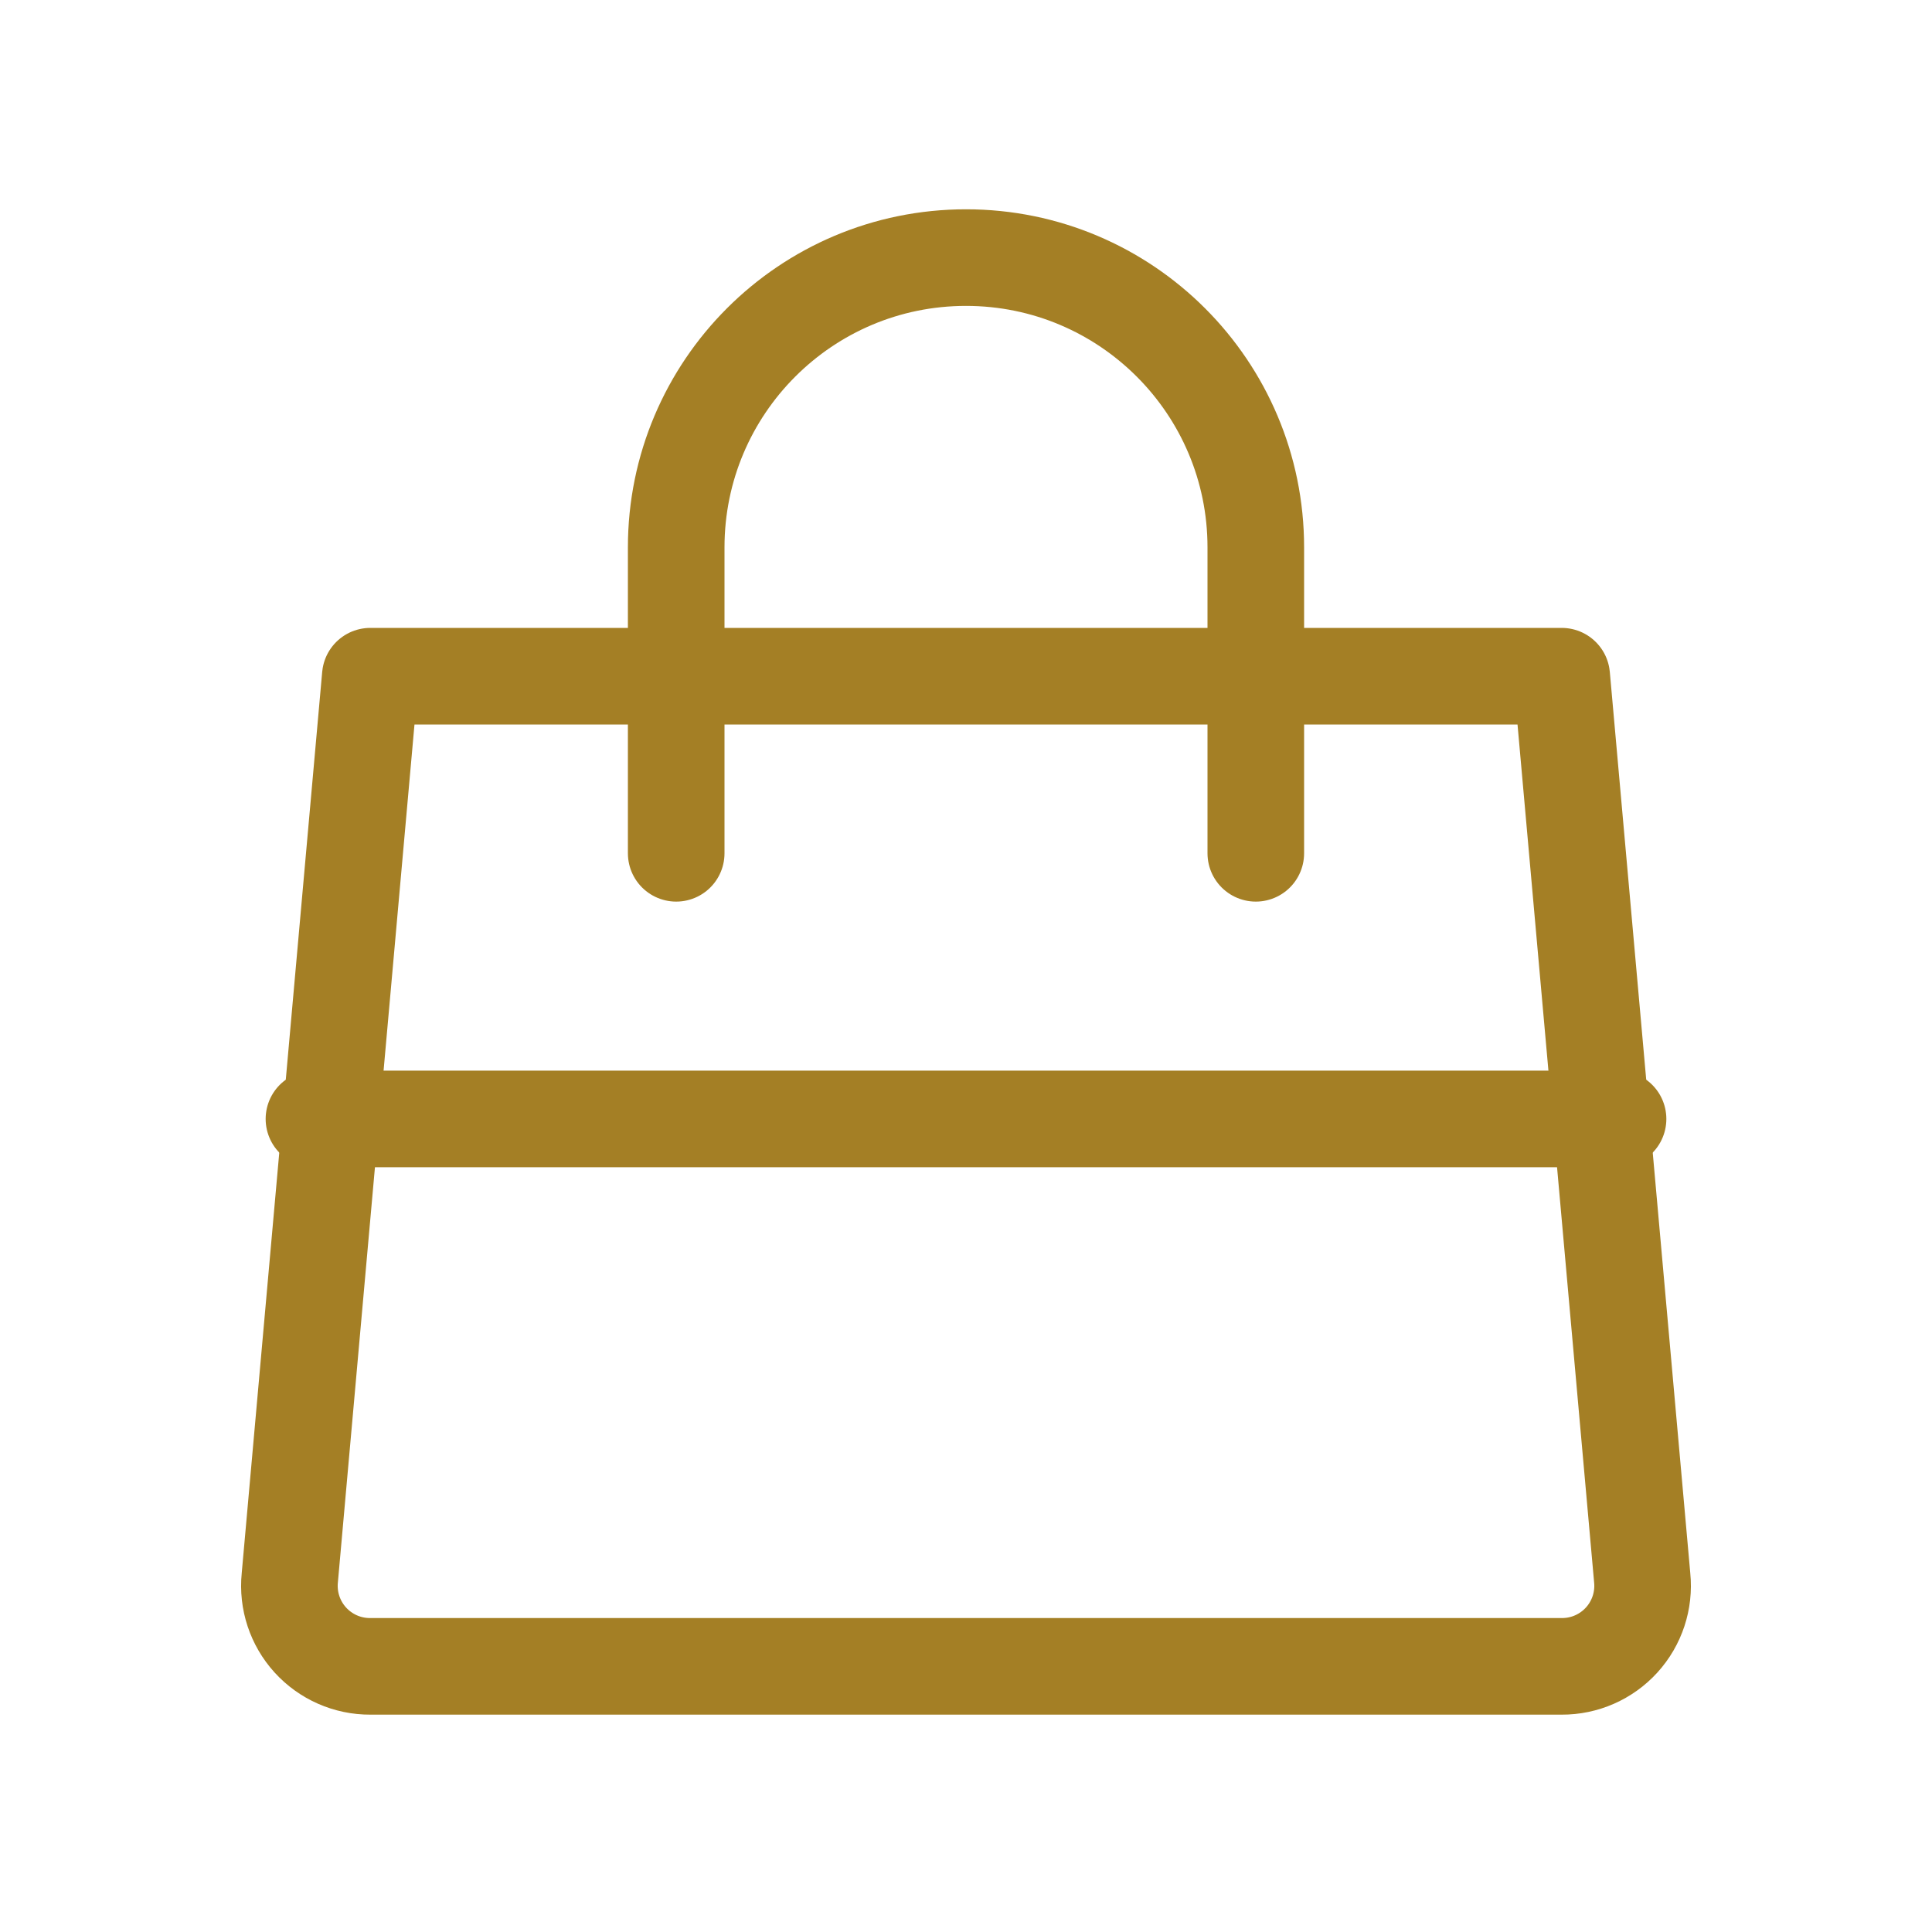
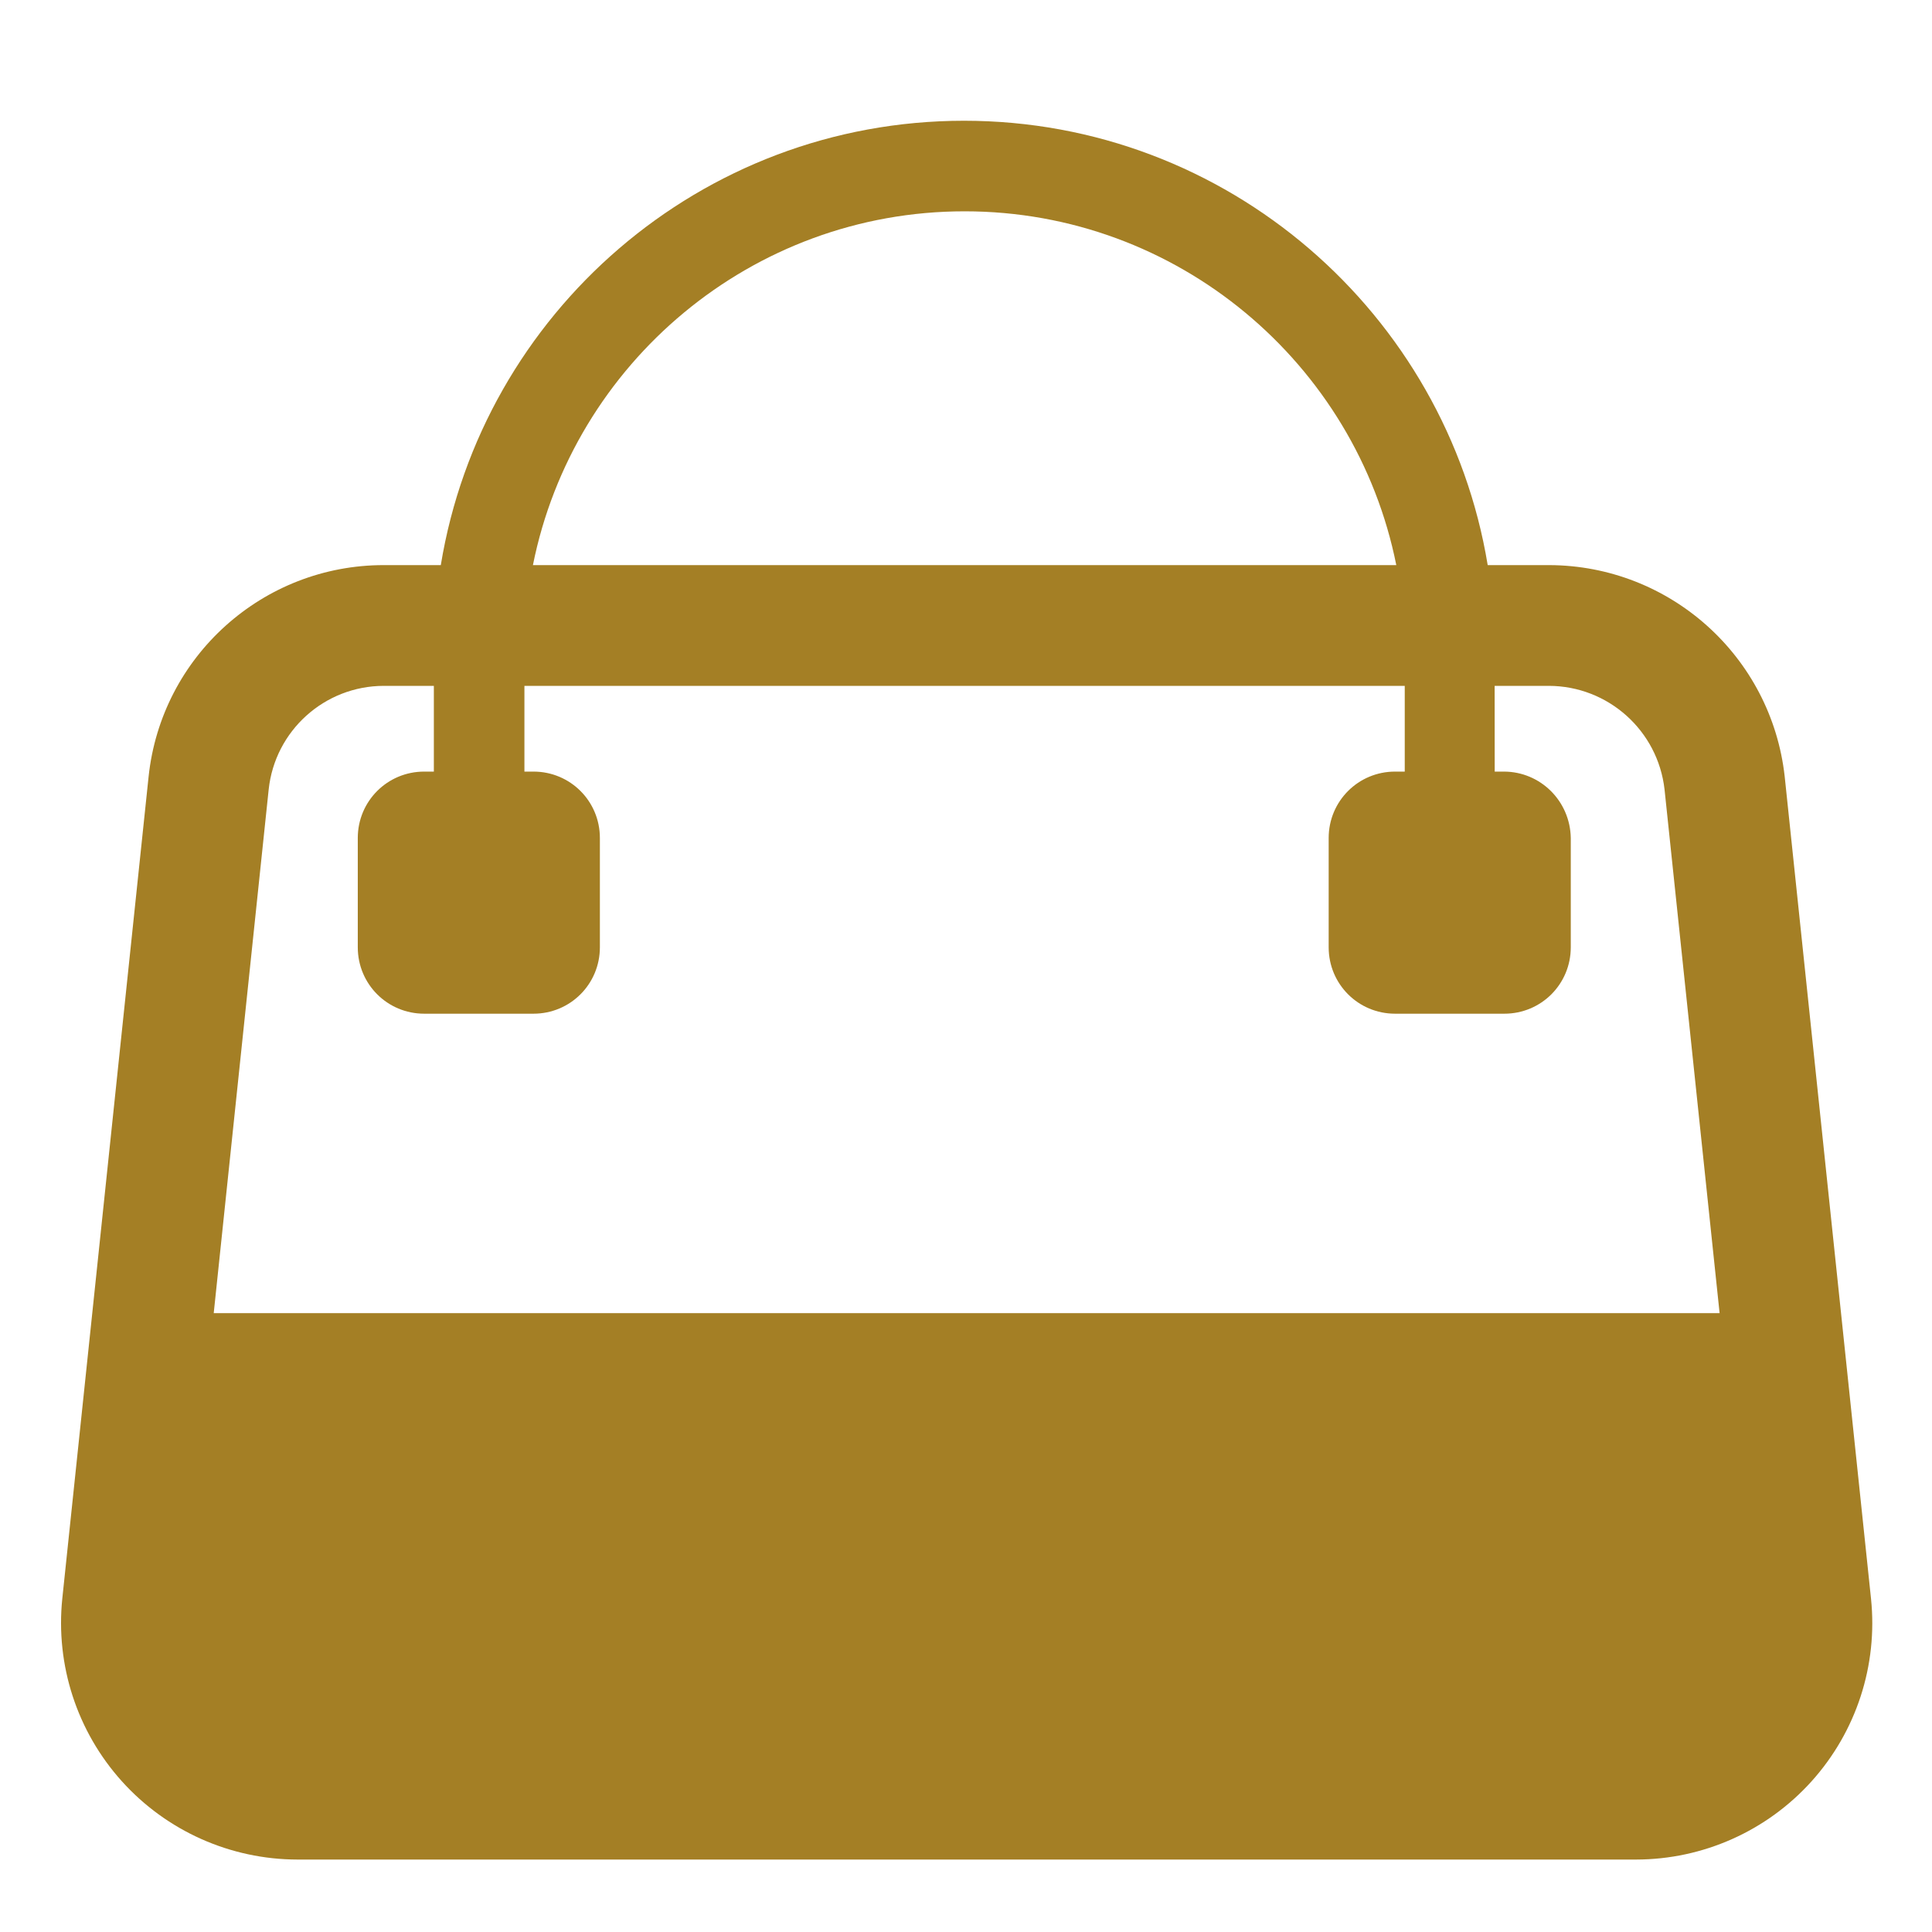
- <svg xmlns="http://www.w3.org/2000/svg" width="24" height="24" viewBox="0 0 24 24" fill="none" stroke="#A47F25" stroke-width="1.2" stroke-linecap="round" stroke-linejoin="round">
-   <path d="M4.6 8.4h14.8l1 11.2a1 1 0 0 1-1 1.1H4.6a1 1 0 0 1-1-1.1L4.6 8.4Z" />
-   <path d="M8.4 10.6V6.8a3.6 3.6 0 0 1 7.2 0v3.8" />
-   <path d="M3.9 13.9h16.2" />
+ <svg xmlns="http://www.w3.org/2000/svg" width="32" height="32" viewBox="0 0 32 32">
+   <path fill="#A47F25" d="M24.64 9.36h1.02a3.937 3.937 0 0 1 3.9 3.5l1.43 13.62a3.916 3.916 0 0 1-3.89 4.32H4.926a3.92 3.92 0 0 1-3.894-4.324l1.429-13.61a3.916 3.916 0 0 1 3.9-3.506h.94C7.985 5.189 11.604 2 15.967 2s7.989 3.196 8.674 7.36m.116 3.42h.15c.61 0 1.1.49 1.11 1.1v1.81c0 .61-.49 1.1-1.1 1.1h-1.81c-.61 0-1.1-.49-1.1-1.1v-1.81c0-.61.49-1.1 1.1-1.1h.16v-1.42H8.686v1.42h.15c.61 0 1.1.49 1.1 1.1v1.81c0 .61-.49 1.1-1.1 1.1h-1.81c-.61 0-1.1-.49-1.1-1.1v-1.81c0-.61.49-1.1 1.1-1.1h.16v-1.42h-.83a1.92 1.92 0 0 0-1.906 1.718l-.91 8.672h24.942l-.912-8.675a1.933 1.933 0 0 0-1.916-1.715h-.898zm-1.63-3.42c-.667-3.338-3.62-5.86-7.15-5.86s-6.483 2.522-7.15 5.86z" />
</svg>
